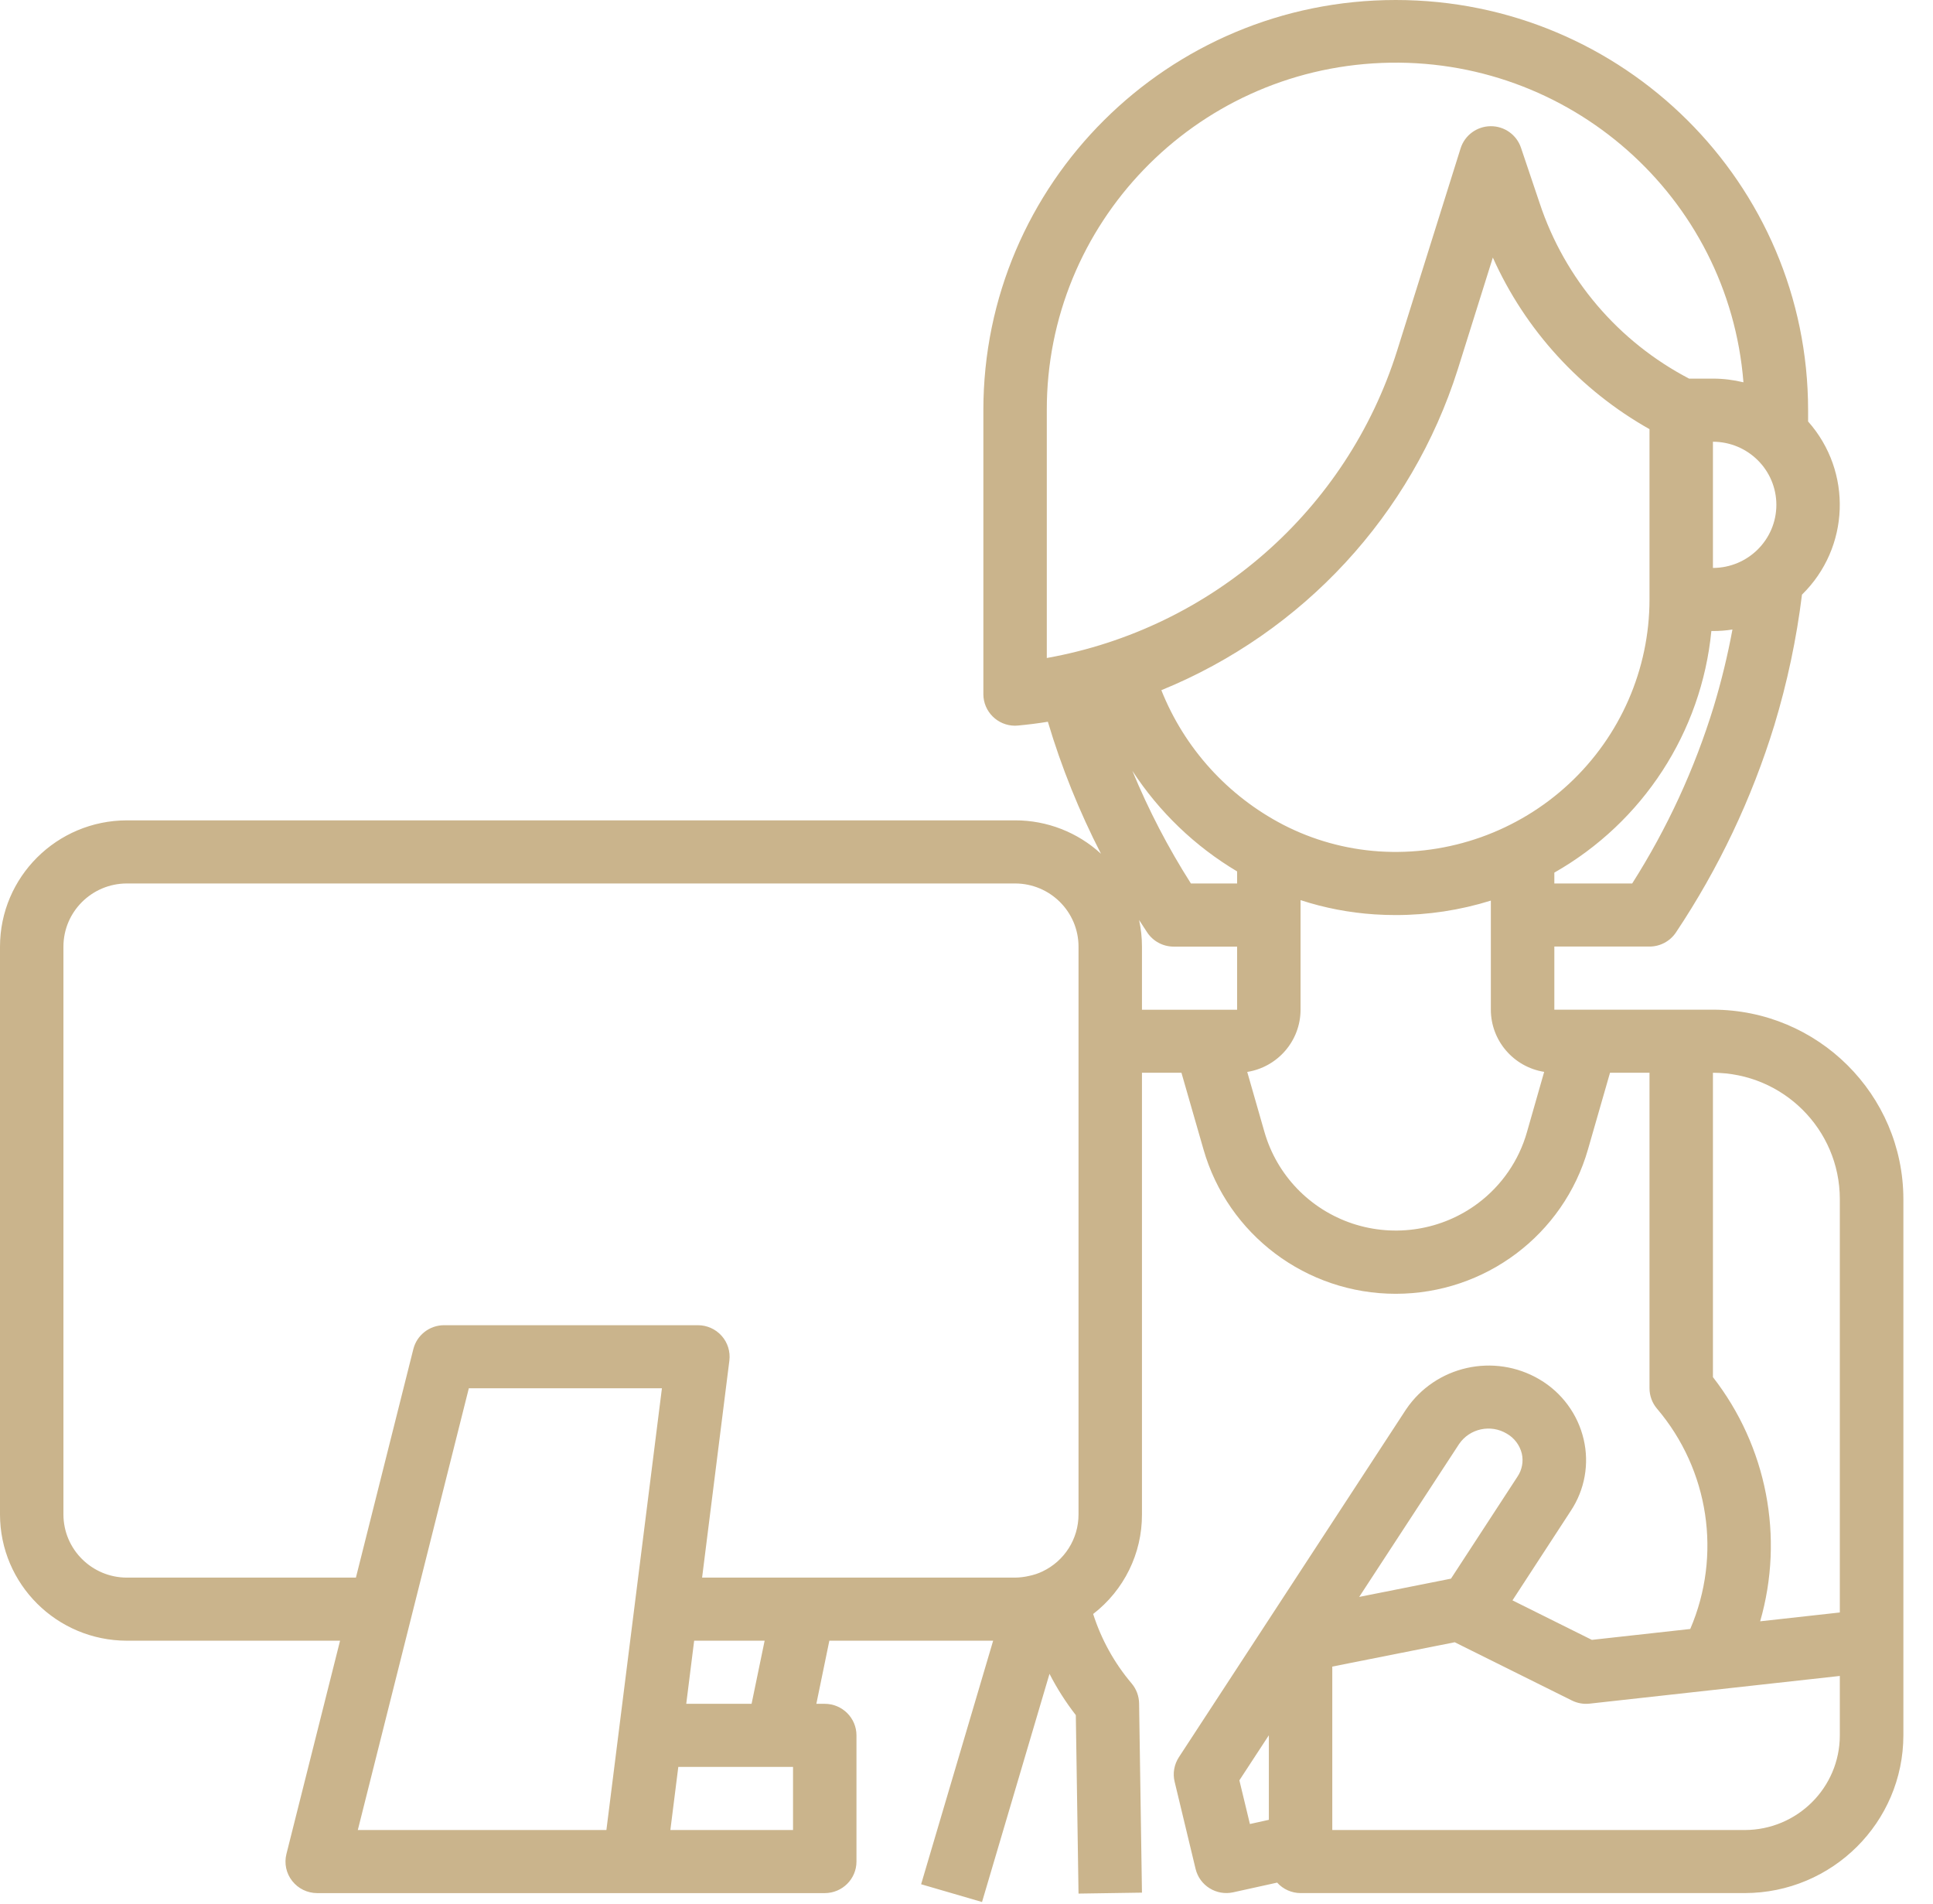
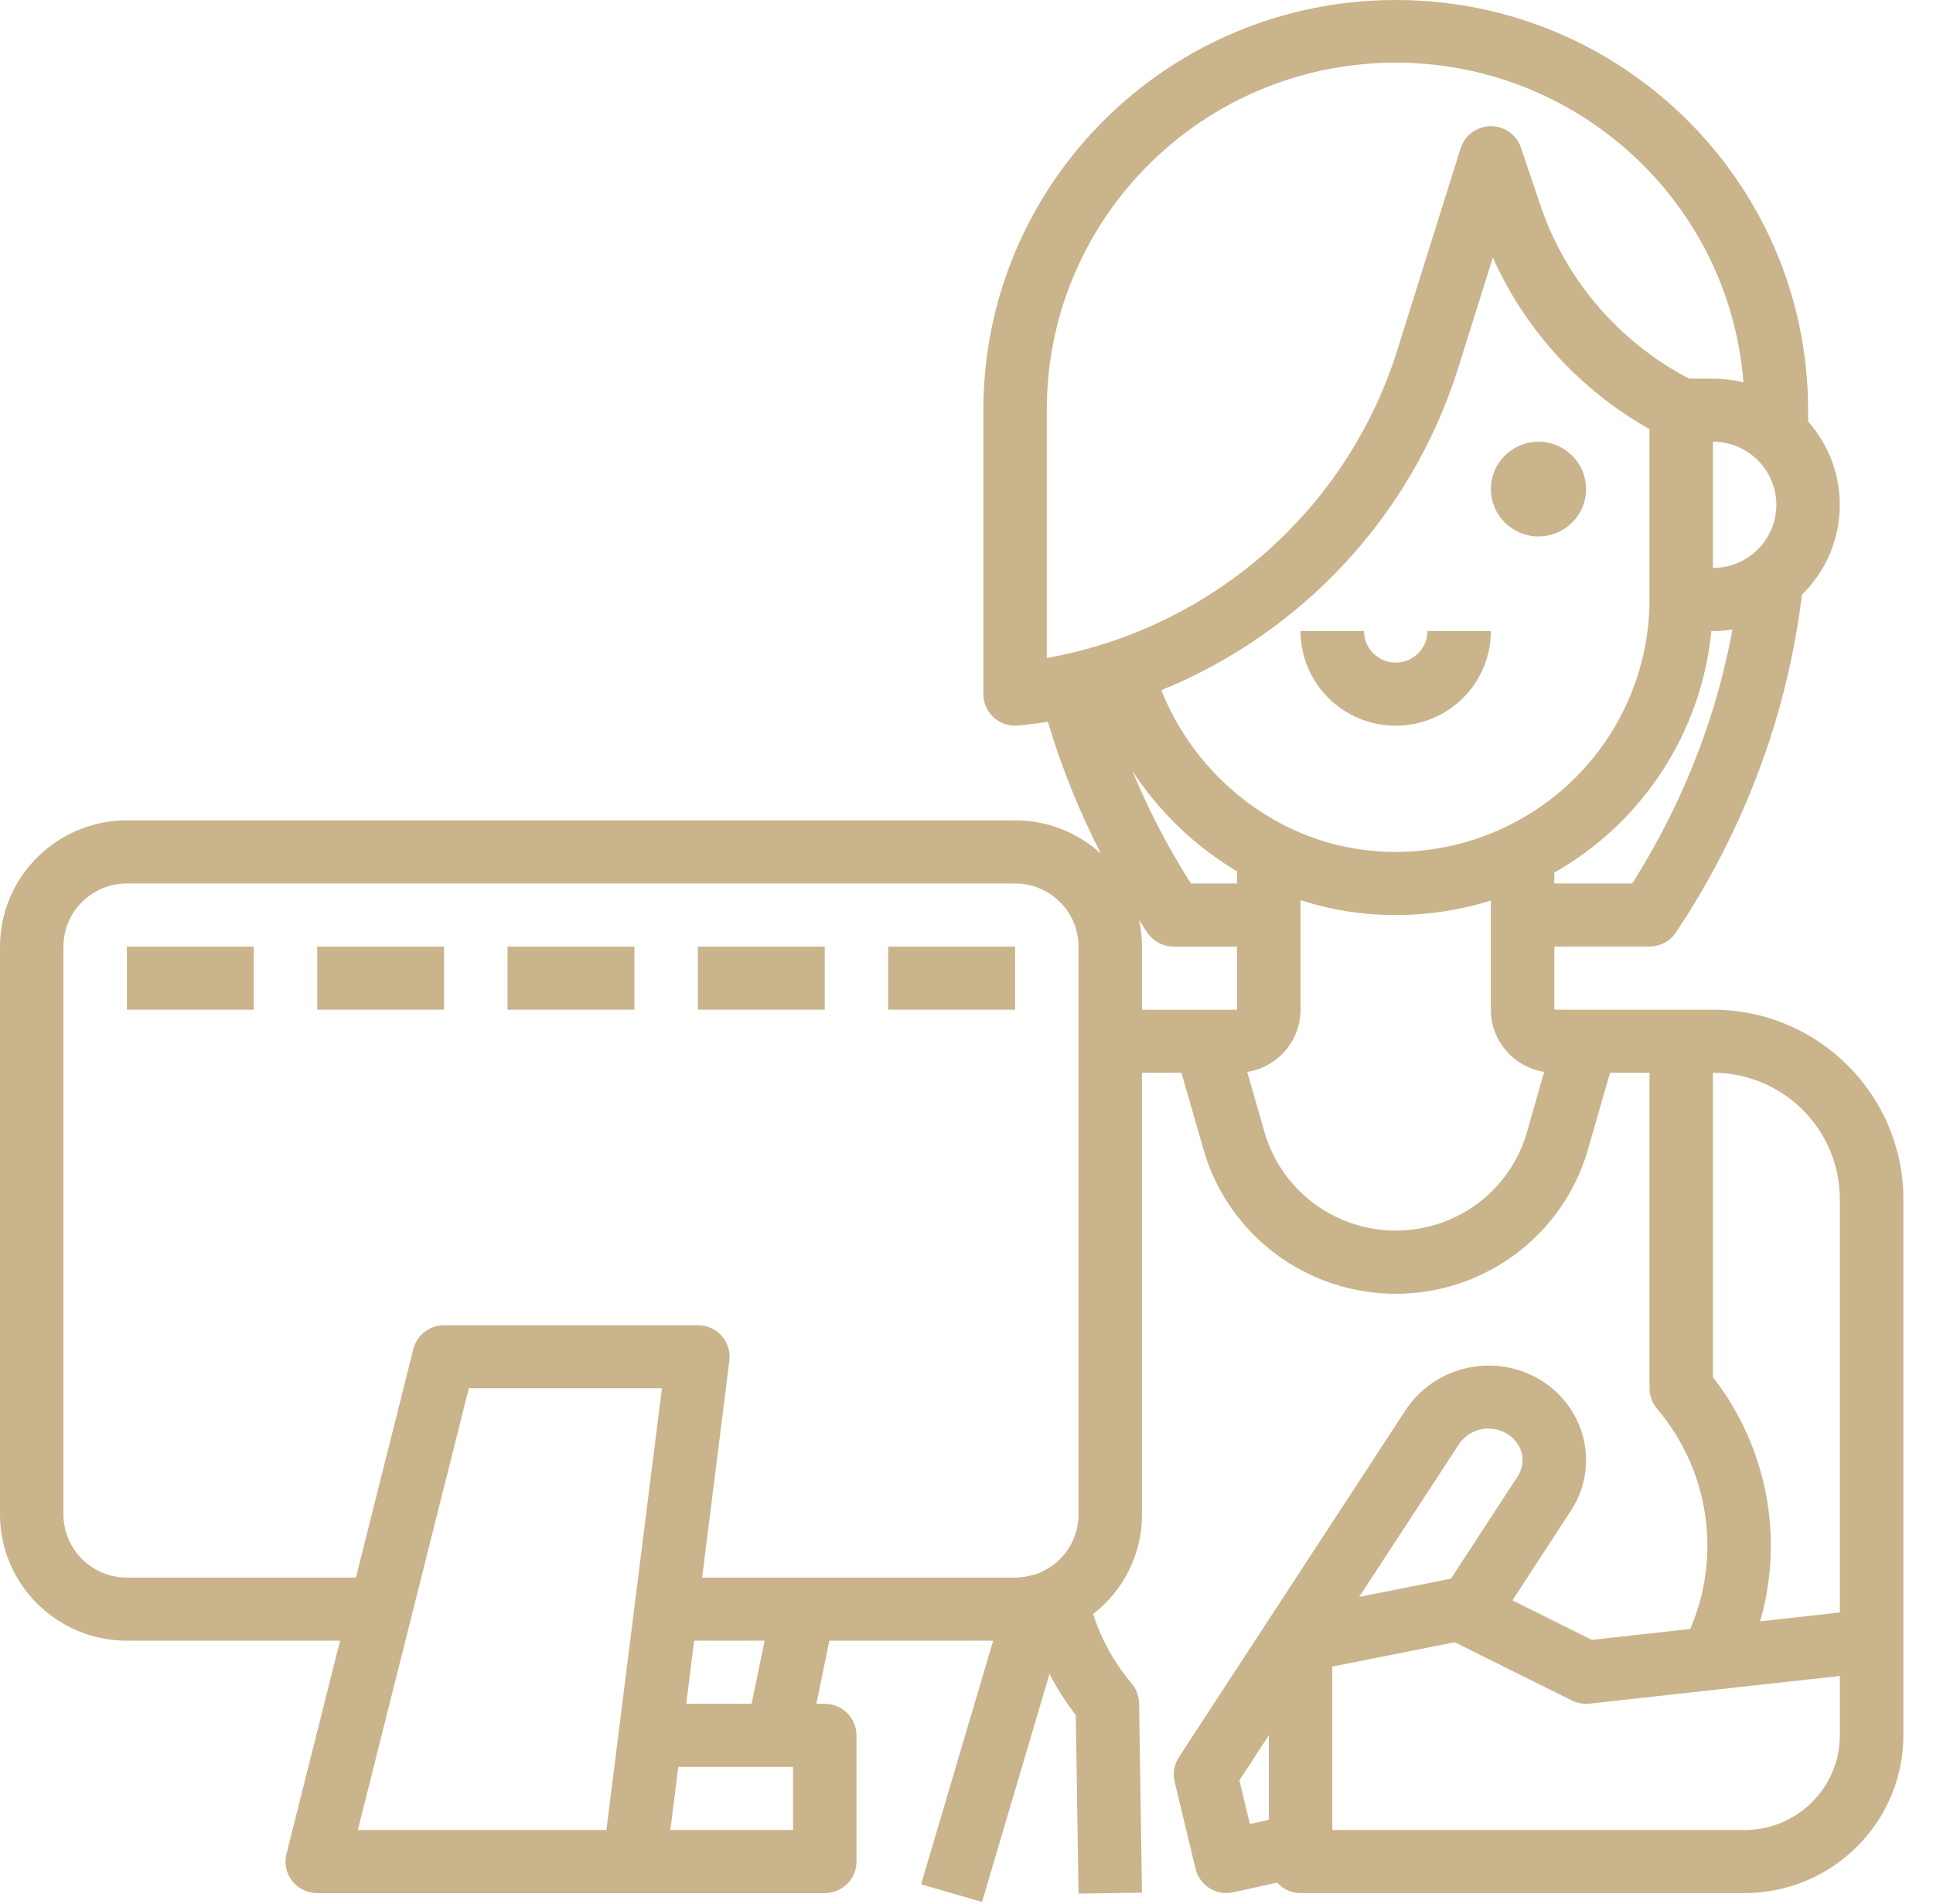
<svg xmlns="http://www.w3.org/2000/svg" width="65" height="64" viewBox="0 0 65 64" fill="none">
  <path d="M57.6 33.945H52.267V31.823H55.467C55.824 31.823 56.158 31.645 56.356 31.349C57.792 29.198 58.908 26.848 59.666 24.377C60.1 22.943 60.411 21.477 60.594 19.992C62.206 18.415 62.297 15.857 60.8 14.17V13.79C60.8 6.174 54.592 0 46.933 0C39.275 0 33.067 6.174 33.067 13.79V23.337C33.067 23.922 33.545 24.398 34.133 24.398C34.167 24.398 34.201 24.396 34.235 24.392C34.569 24.361 34.901 24.32 35.236 24.265C35.692 25.796 36.292 27.281 37.022 28.703C36.236 27.98 35.204 27.578 34.133 27.58H4.267C1.911 27.584 0.004 29.481 0 31.823V50.917C0.004 53.26 1.911 55.157 4.267 55.16H11.435L9.632 62.329C9.552 62.646 9.623 62.982 9.826 63.238C10.028 63.496 10.338 63.646 10.667 63.646H27.733C28.322 63.646 28.8 63.171 28.8 62.586V58.343C28.8 57.757 28.322 57.282 27.733 57.282H27.451L27.888 55.16H33.396L30.974 63.348L33.022 63.945L35.291 56.274C35.541 56.762 35.838 57.227 36.176 57.662L36.267 63.662L38.4 63.63L38.304 57.266C38.3 57.022 38.212 56.787 38.055 56.599C37.472 55.913 37.033 55.118 36.759 54.262C37.799 53.459 38.405 52.225 38.4 50.917V36.066H39.728L40.468 38.639C41.289 41.513 43.929 43.497 46.933 43.497C49.938 43.497 52.578 41.513 53.399 38.639L54.139 36.066H55.467V46.674C55.467 46.923 55.556 47.166 55.717 47.356C57.47 49.416 57.904 52.284 56.837 54.766L53.529 55.132L50.859 53.804L52.821 50.793C53.291 50.084 53.447 49.215 53.253 48.389C53.056 47.546 52.521 46.819 51.771 46.377C50.242 45.474 48.268 45.917 47.278 47.388L39.641 59.078C39.483 59.322 39.429 59.619 39.499 59.902L40.203 62.83C40.338 63.394 40.903 63.745 41.472 63.618L42.946 63.293C43.147 63.517 43.435 63.645 43.737 63.645H58.67C61.614 63.641 64 61.269 64.004 58.341V40.309C63.996 36.797 61.132 33.948 57.6 33.945ZM41.6 29.702H40.046C39.28 28.499 38.622 27.234 38.078 25.916C38.978 27.296 40.181 28.452 41.6 29.297V29.702ZM43.152 27.729C41.284 26.76 39.828 25.153 39.052 23.204C43.82 21.258 47.47 17.306 49.019 12.42L50.199 8.659C51.289 11.094 53.136 13.115 55.467 14.428V20.155C55.465 22.504 54.485 24.746 52.761 26.351C51.036 27.955 48.72 28.779 46.364 28.623C45.243 28.547 44.149 28.243 43.152 27.729ZM59.733 16.972C59.732 18.145 58.777 19.092 57.6 19.094V14.851C58.779 14.853 59.732 15.802 59.733 16.972ZM57.625 23.76C56.983 25.853 56.062 27.851 54.885 29.702H52.267V29.337C55.248 27.642 57.216 24.613 57.547 21.215H57.6C57.819 21.215 58.039 21.2 58.256 21.164C58.094 22.041 57.883 22.907 57.625 23.76ZM35.2 13.79C35.191 7.523 40.164 2.367 46.46 2.116C52.757 1.865 58.13 6.605 58.626 12.853C58.292 12.772 57.947 12.729 57.6 12.729H56.798C54.418 11.486 52.617 9.374 51.774 6.833L51.145 4.966C50.997 4.529 50.585 4.238 50.123 4.243C49.66 4.248 49.253 4.549 49.115 4.987L46.981 11.787C45.296 17.146 40.757 21.129 35.2 22.122V13.79ZM12.032 61.525L15.765 46.674H22.258L20.391 61.525H12.032ZM26.667 61.525H22.542L22.809 59.403H26.667V61.525ZM25.273 57.282H23.076L23.342 55.16H25.712L25.273 57.282ZM36.267 50.917C36.267 51.736 35.796 52.48 35.054 52.832C34.914 52.899 34.764 52.949 34.612 52.98C34.455 53.017 34.295 53.037 34.133 53.039H23.609L24.526 45.744C24.564 45.442 24.469 45.139 24.267 44.911C24.064 44.683 23.774 44.553 23.467 44.553H14.933C14.444 44.553 14.018 44.885 13.899 45.357L11.968 53.039H4.267C3.088 53.037 2.135 52.087 2.133 50.917V31.823C2.135 30.651 3.09 29.703 4.267 29.702H34.133C35.312 29.703 36.265 30.653 36.267 31.823V50.917ZM38.4 33.945V31.823C38.4 31.523 38.368 31.224 38.304 30.93C38.395 31.072 38.485 31.212 38.578 31.351C38.775 31.646 39.109 31.825 39.467 31.825H41.6V33.947H38.4V33.945ZM51.346 38.061C51.076 39.015 50.498 39.853 49.703 40.451C48.494 41.358 46.912 41.612 45.477 41.135C44.041 40.656 42.935 39.505 42.519 38.057L41.94 36.038C42.972 35.872 43.732 34.986 43.733 33.947V30.262C44.539 30.526 45.376 30.685 46.222 30.741C46.46 30.757 46.699 30.764 46.937 30.764C48.02 30.764 49.099 30.6 50.132 30.278V33.945C50.133 34.984 50.894 35.872 51.925 36.036L51.346 38.061ZM57.6 46.299V36.066C59.956 36.07 61.863 37.967 61.867 40.309V54.211L59.188 54.508C60.004 51.676 59.413 48.628 57.6 46.299ZM49.065 48.546C49.422 48.025 50.128 47.873 50.67 48.2C50.923 48.345 51.104 48.587 51.173 48.868C51.234 49.133 51.182 49.414 51.029 49.642L48.791 53.074L45.705 53.688L49.065 48.546ZM41.676 59.854L42.667 58.339V61.182L42.03 61.323L41.676 59.854ZM58.667 61.525H44.8V56.03L48.917 55.212L52.857 57.17C53.042 57.262 53.248 57.299 53.452 57.276L61.867 56.345V58.343C61.865 60.1 60.434 61.523 58.667 61.525Z" fill="#CAB48C" />
+   <path d="M50.133 21.216H48C48 21.801 47.522 22.276 46.933 22.276C46.345 22.276 45.867 21.801 45.867 21.216H43.733C43.733 22.973 45.166 24.398 46.933 24.398C48.7 24.398 50.133 22.973 50.133 21.216Z" fill="#CAB48C" />
+   <path d="M51.733 18.033C52.38 18.033 52.964 17.646 53.212 17.052C53.459 16.458 53.323 15.774 52.866 15.318C52.409 14.862 51.721 14.727 51.122 14.973C50.523 15.219 50.133 15.799 50.133 16.442C50.133 17.321 50.85 18.033 51.733 18.033Z" fill="#CAB48C" />
+   <path d="M8.533 31.823H4.267V33.945H8.533V31.823Z" fill="#CAB48C" />
+   <path d="M14.933 31.823H10.667V33.945H14.933V31.823Z" fill="#CAB48C" />
+   <path d="M21.333 31.823H17.067V33.945H21.333V31.823Z" fill="#CAB48C" />
+   <path d="M27.733 31.823H23.467V33.945H27.733V31.823Z" fill="#CAB48C" />
+   <path d="M34.133 31.823H29.867V33.945H34.133V31.823Z" fill="#CAB48C" />
</svg>
